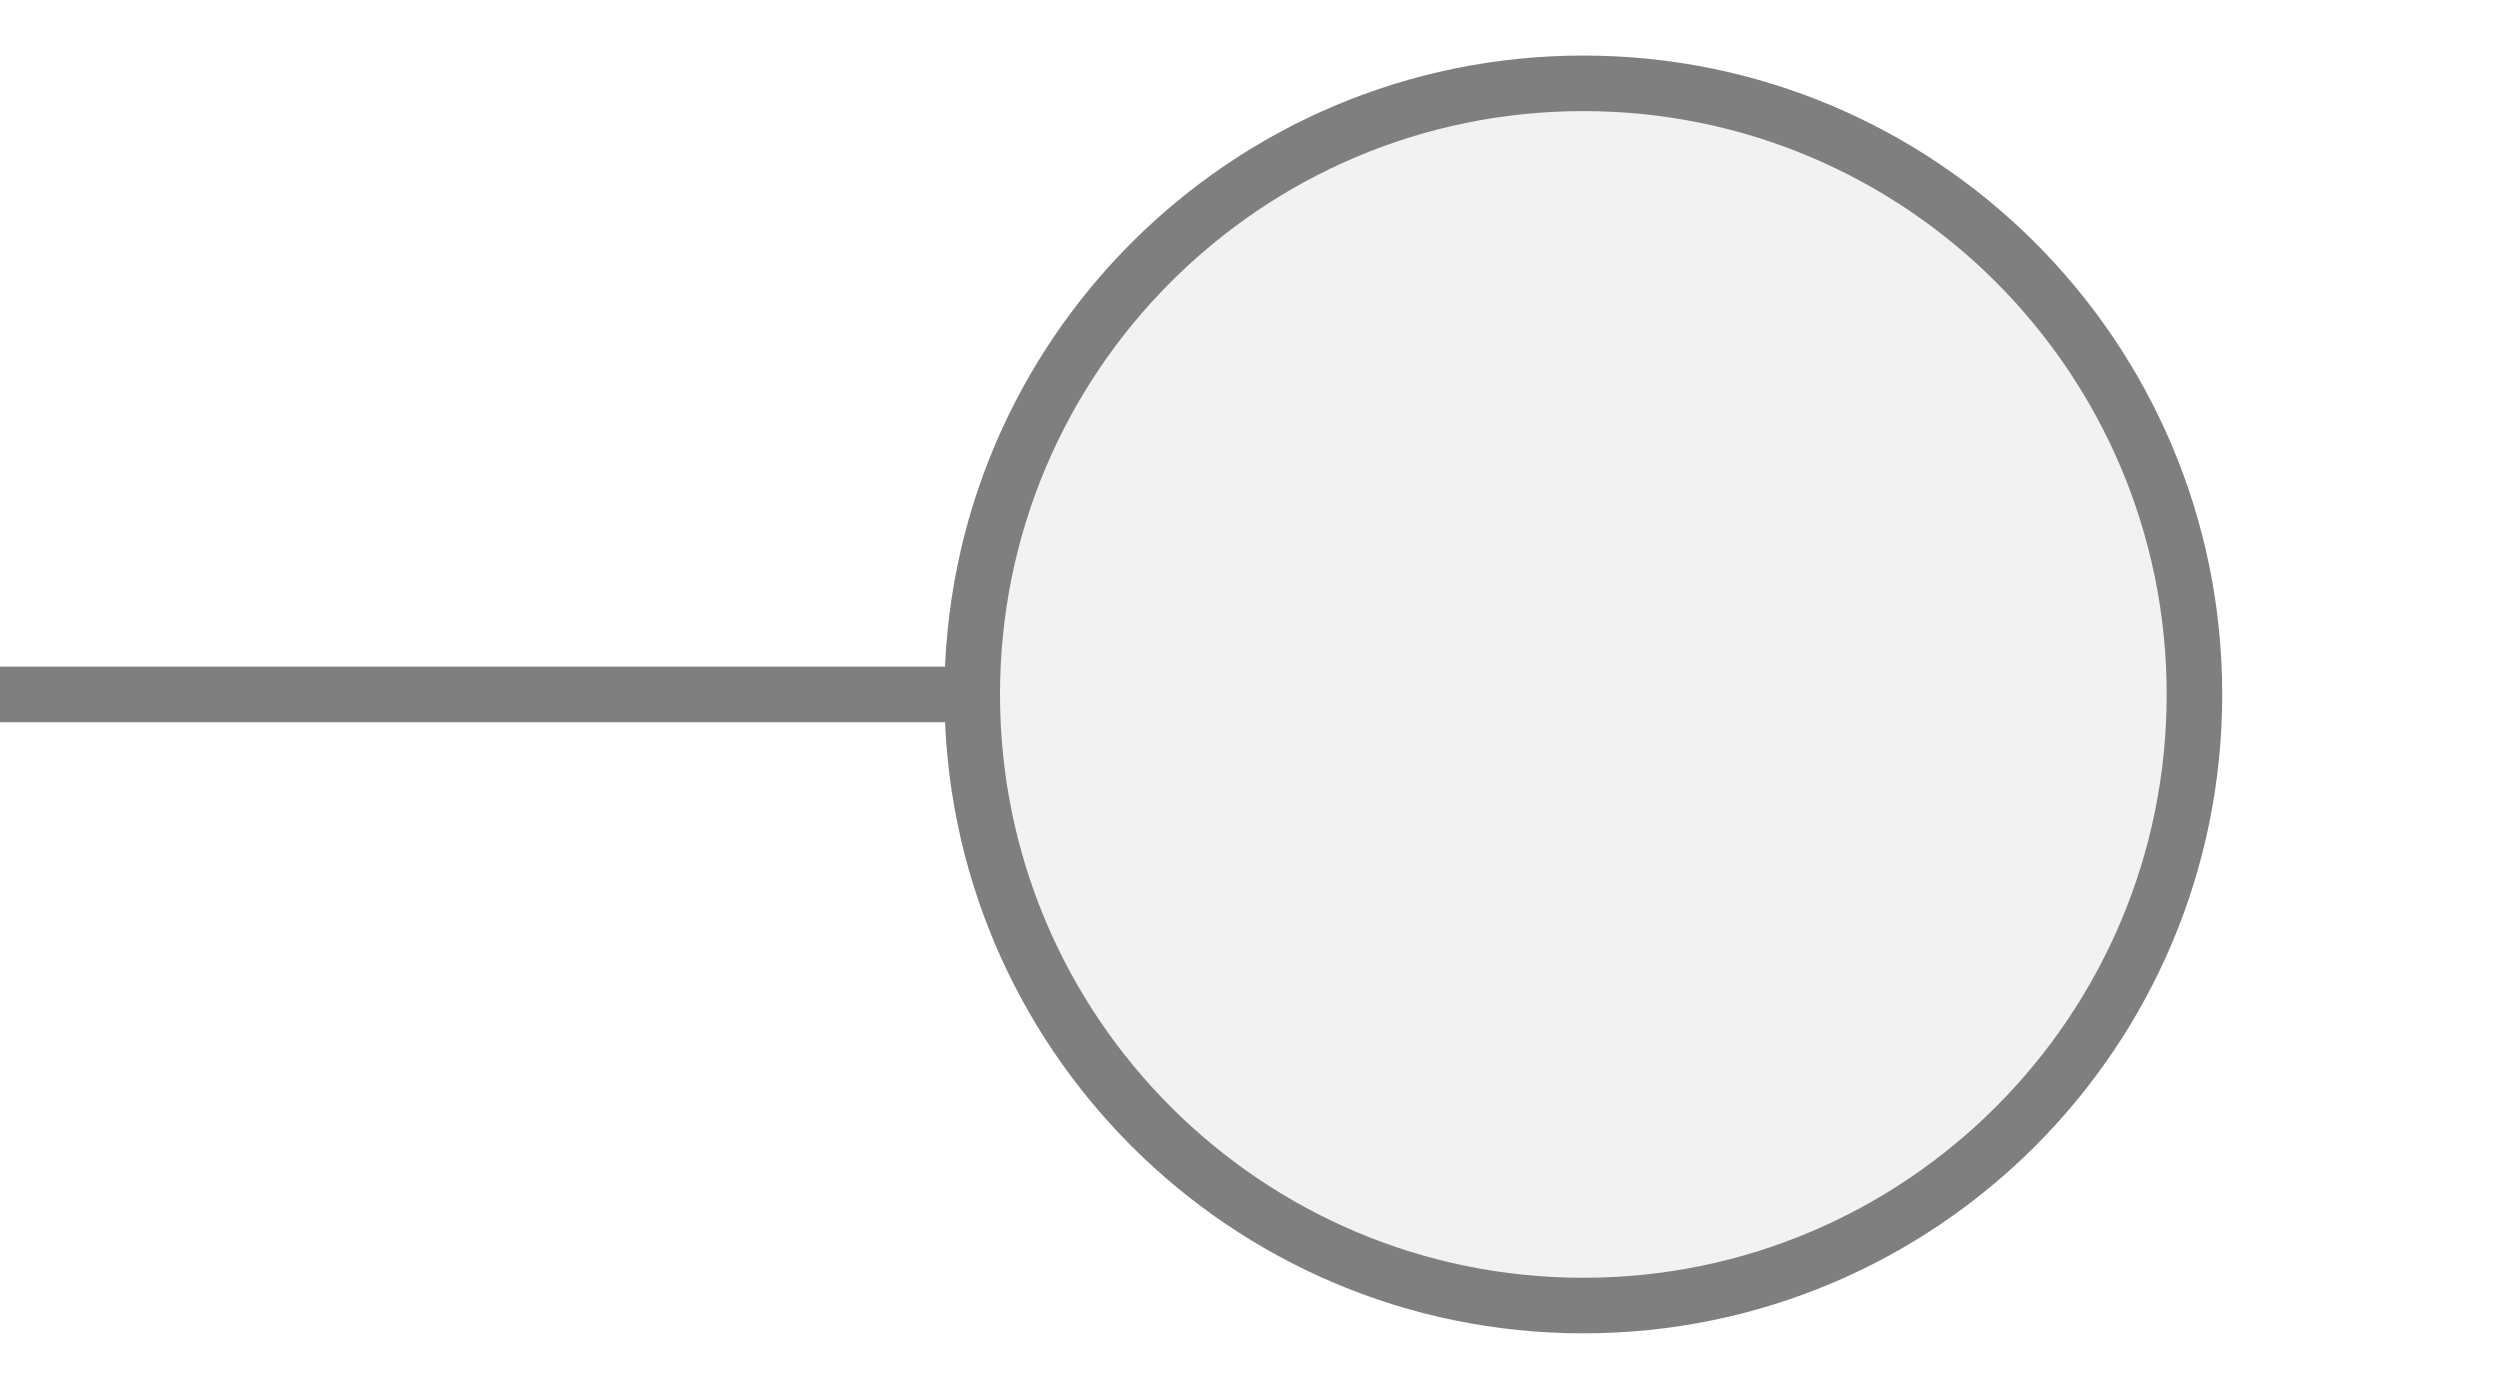
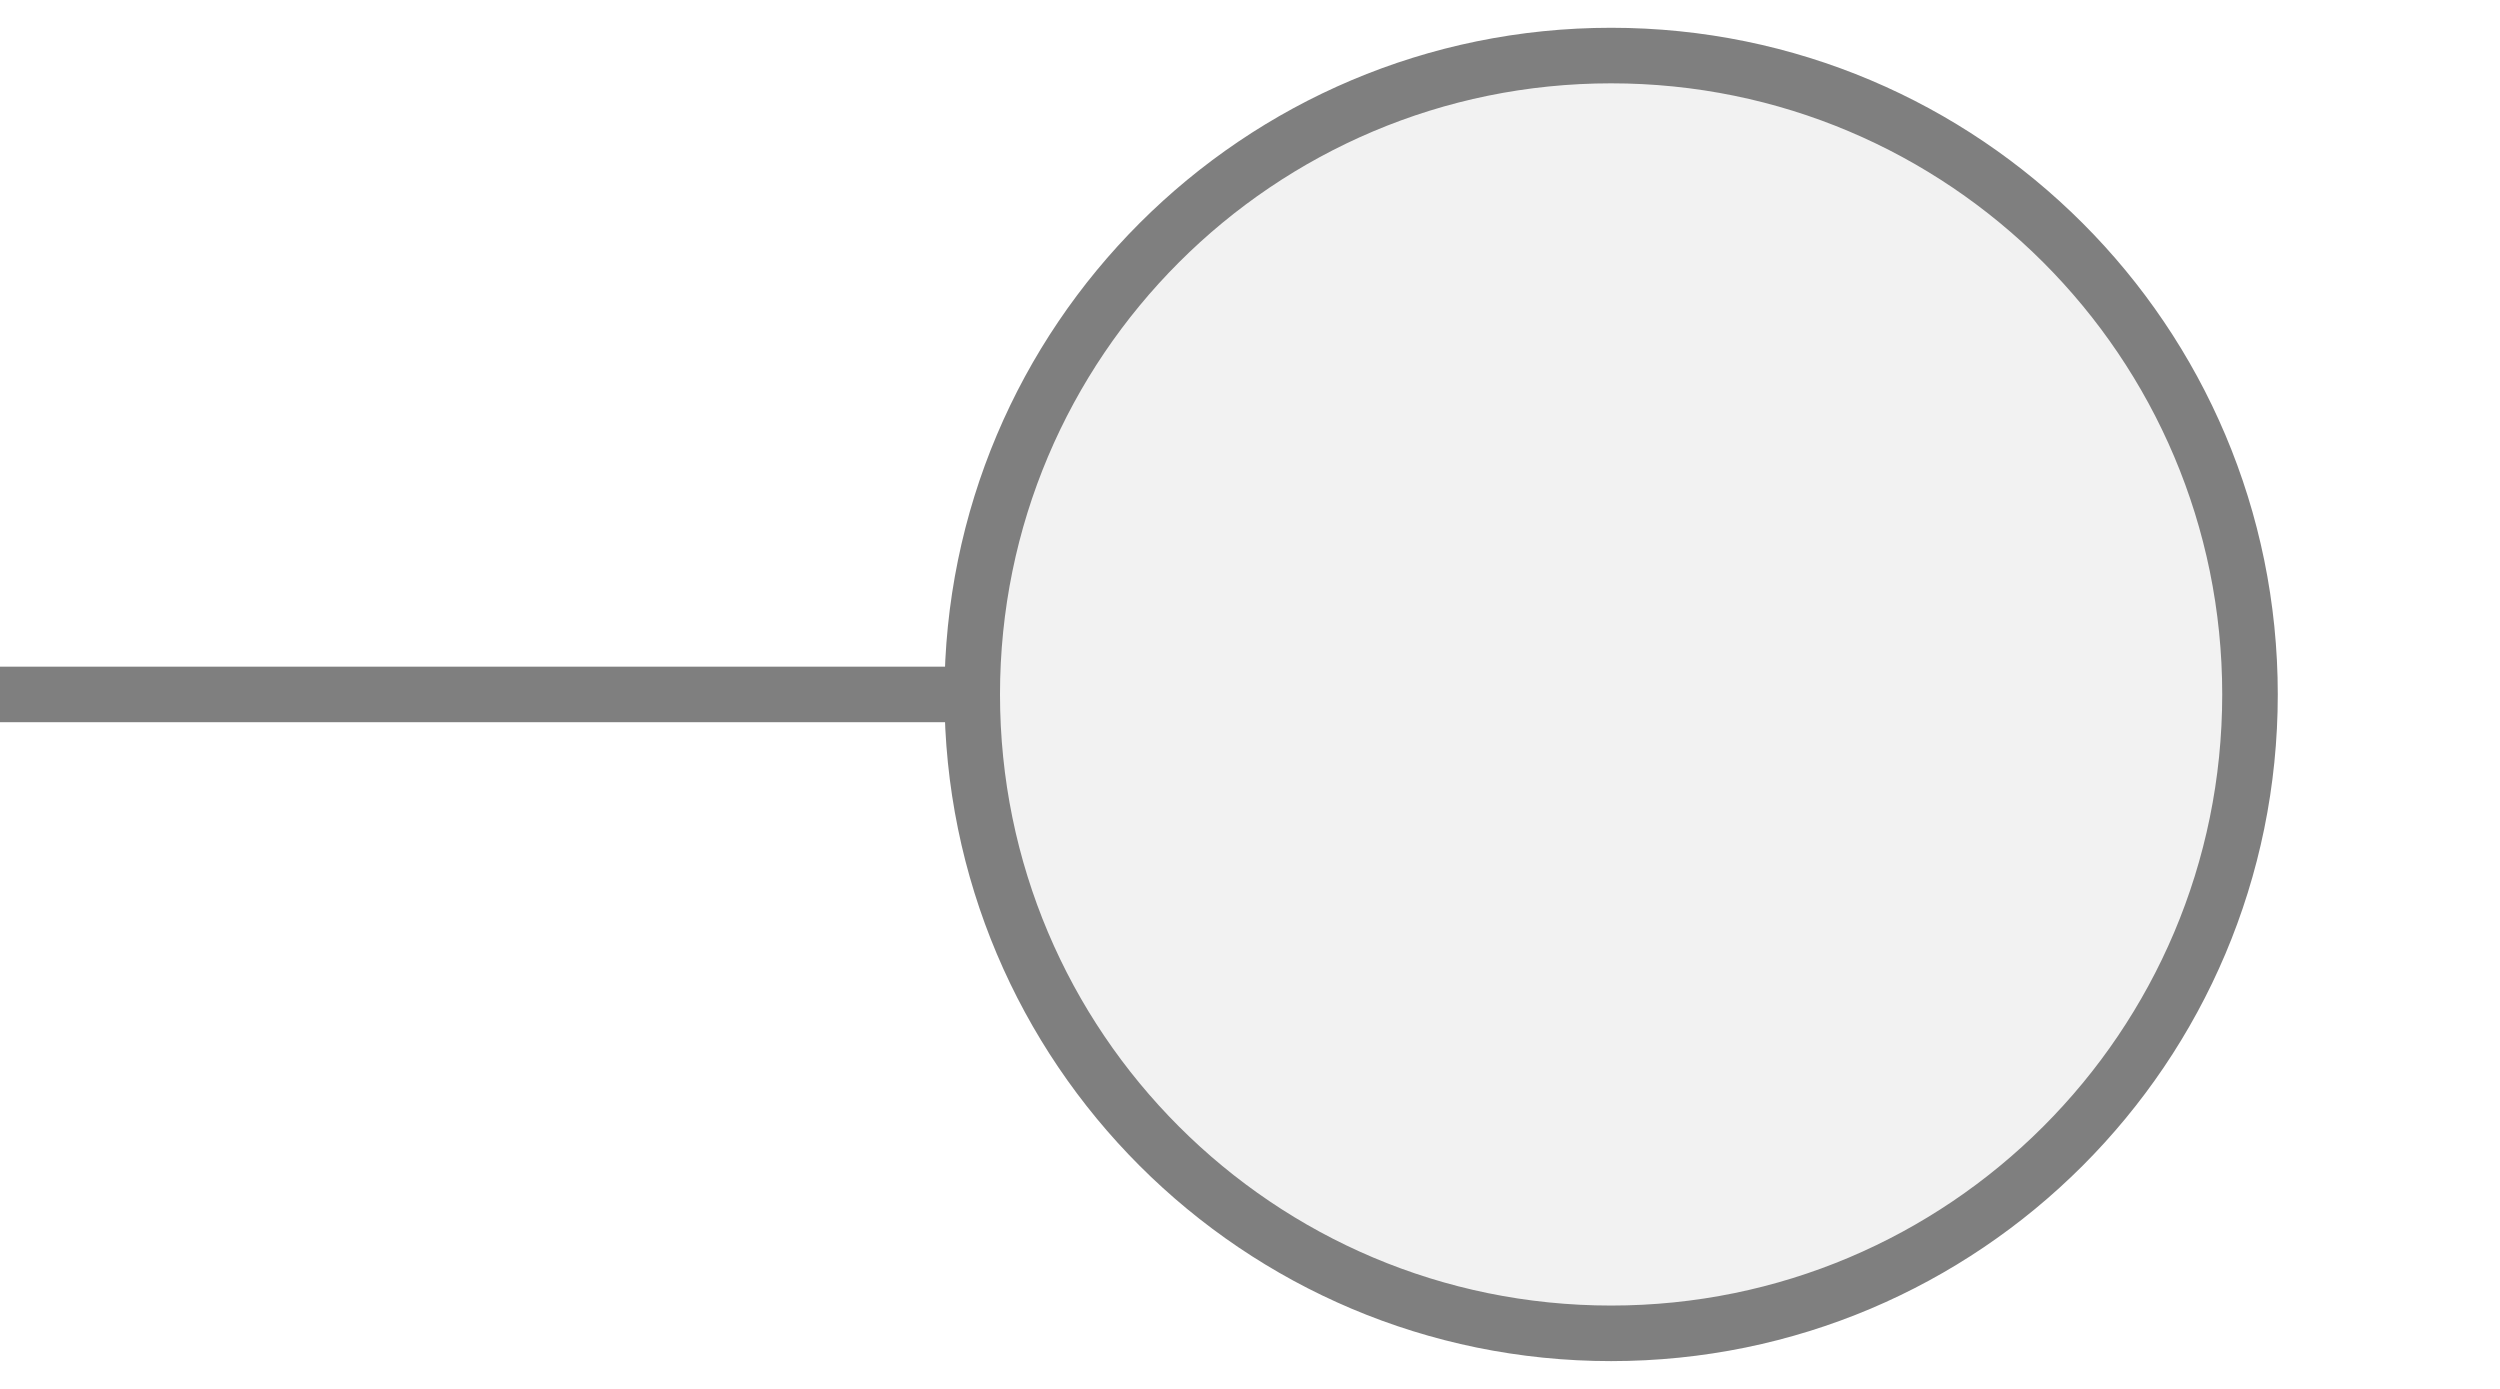
<svg xmlns="http://www.w3.org/2000/svg" width="45px" height="25px" viewBox="0 0 45 25">
  <line x1="0" y1="12.5" x2="17.5" y2="12.5" stroke="#7f7f7f" stroke-width="1" stroke-linecap="round" />
-   <circle cx="28.5" cy="12.5" r="11" fill="#f2f2f2" stroke="#7f7f7f" stroke-width="1" />
+   <circle cx="29" cy="12.5" r="11.5" fill="#f2f2f2" stroke="#7f7f7f" stroke-width="1" />
</svg>
